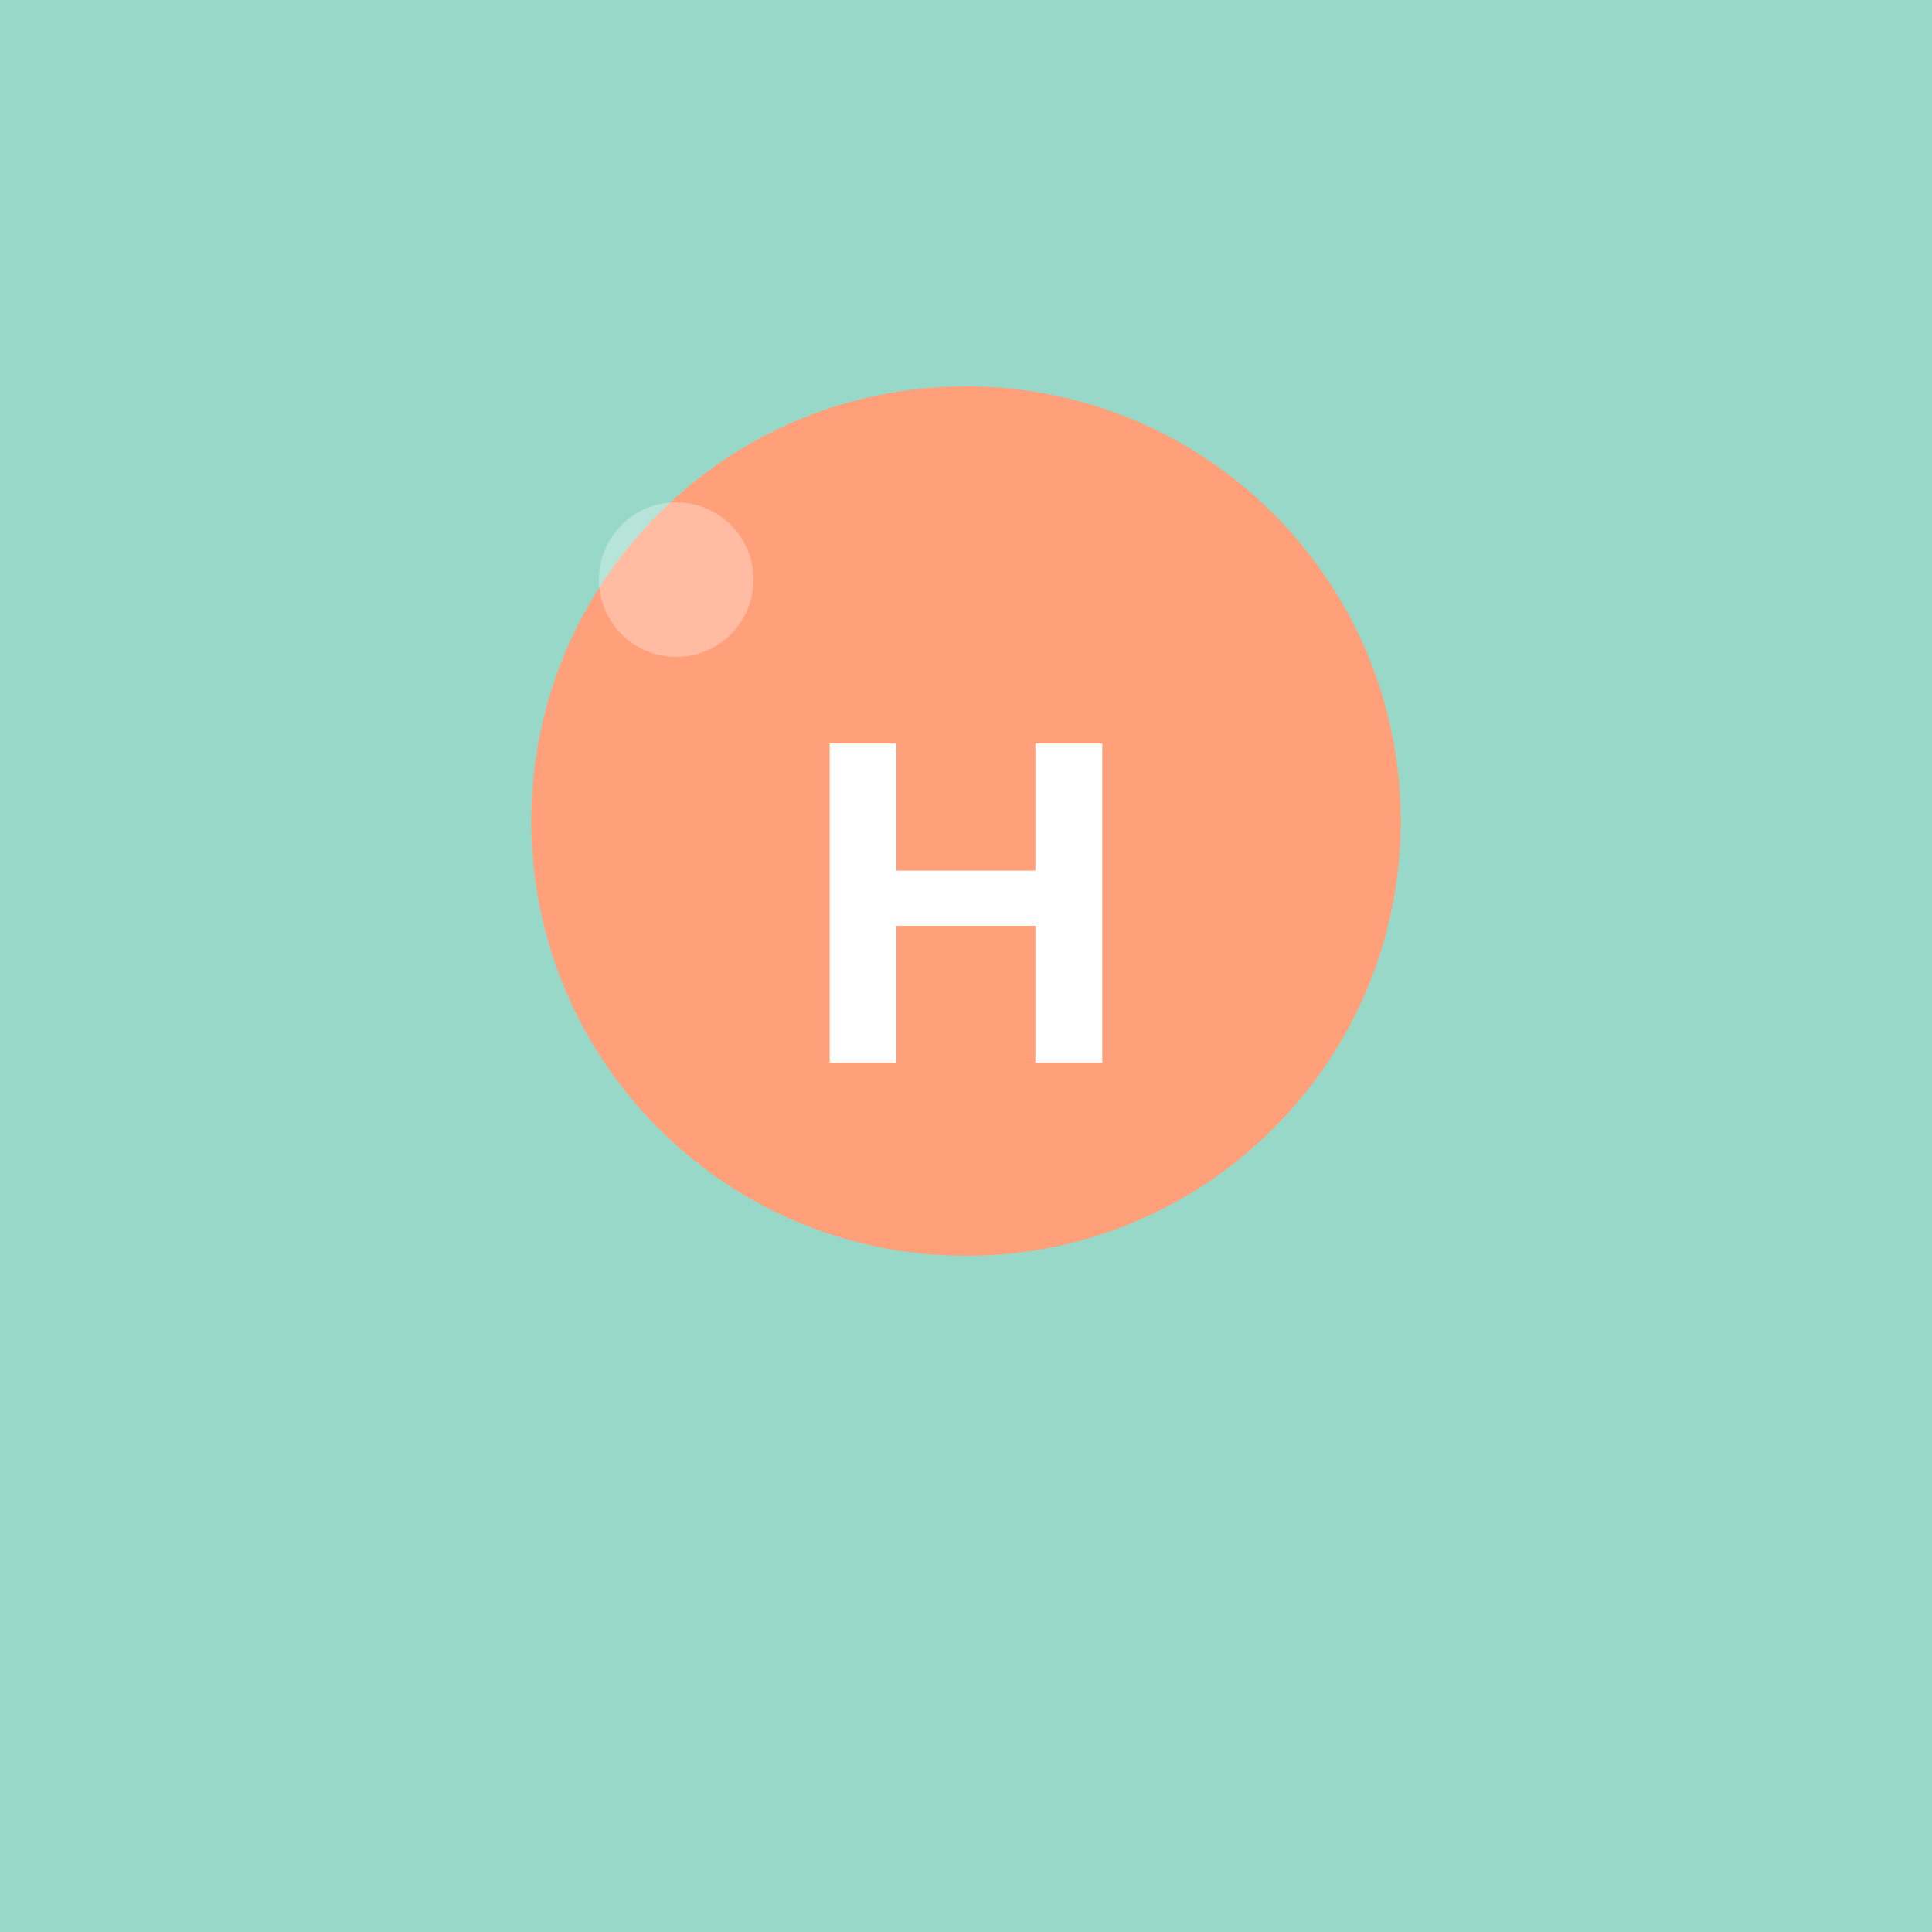
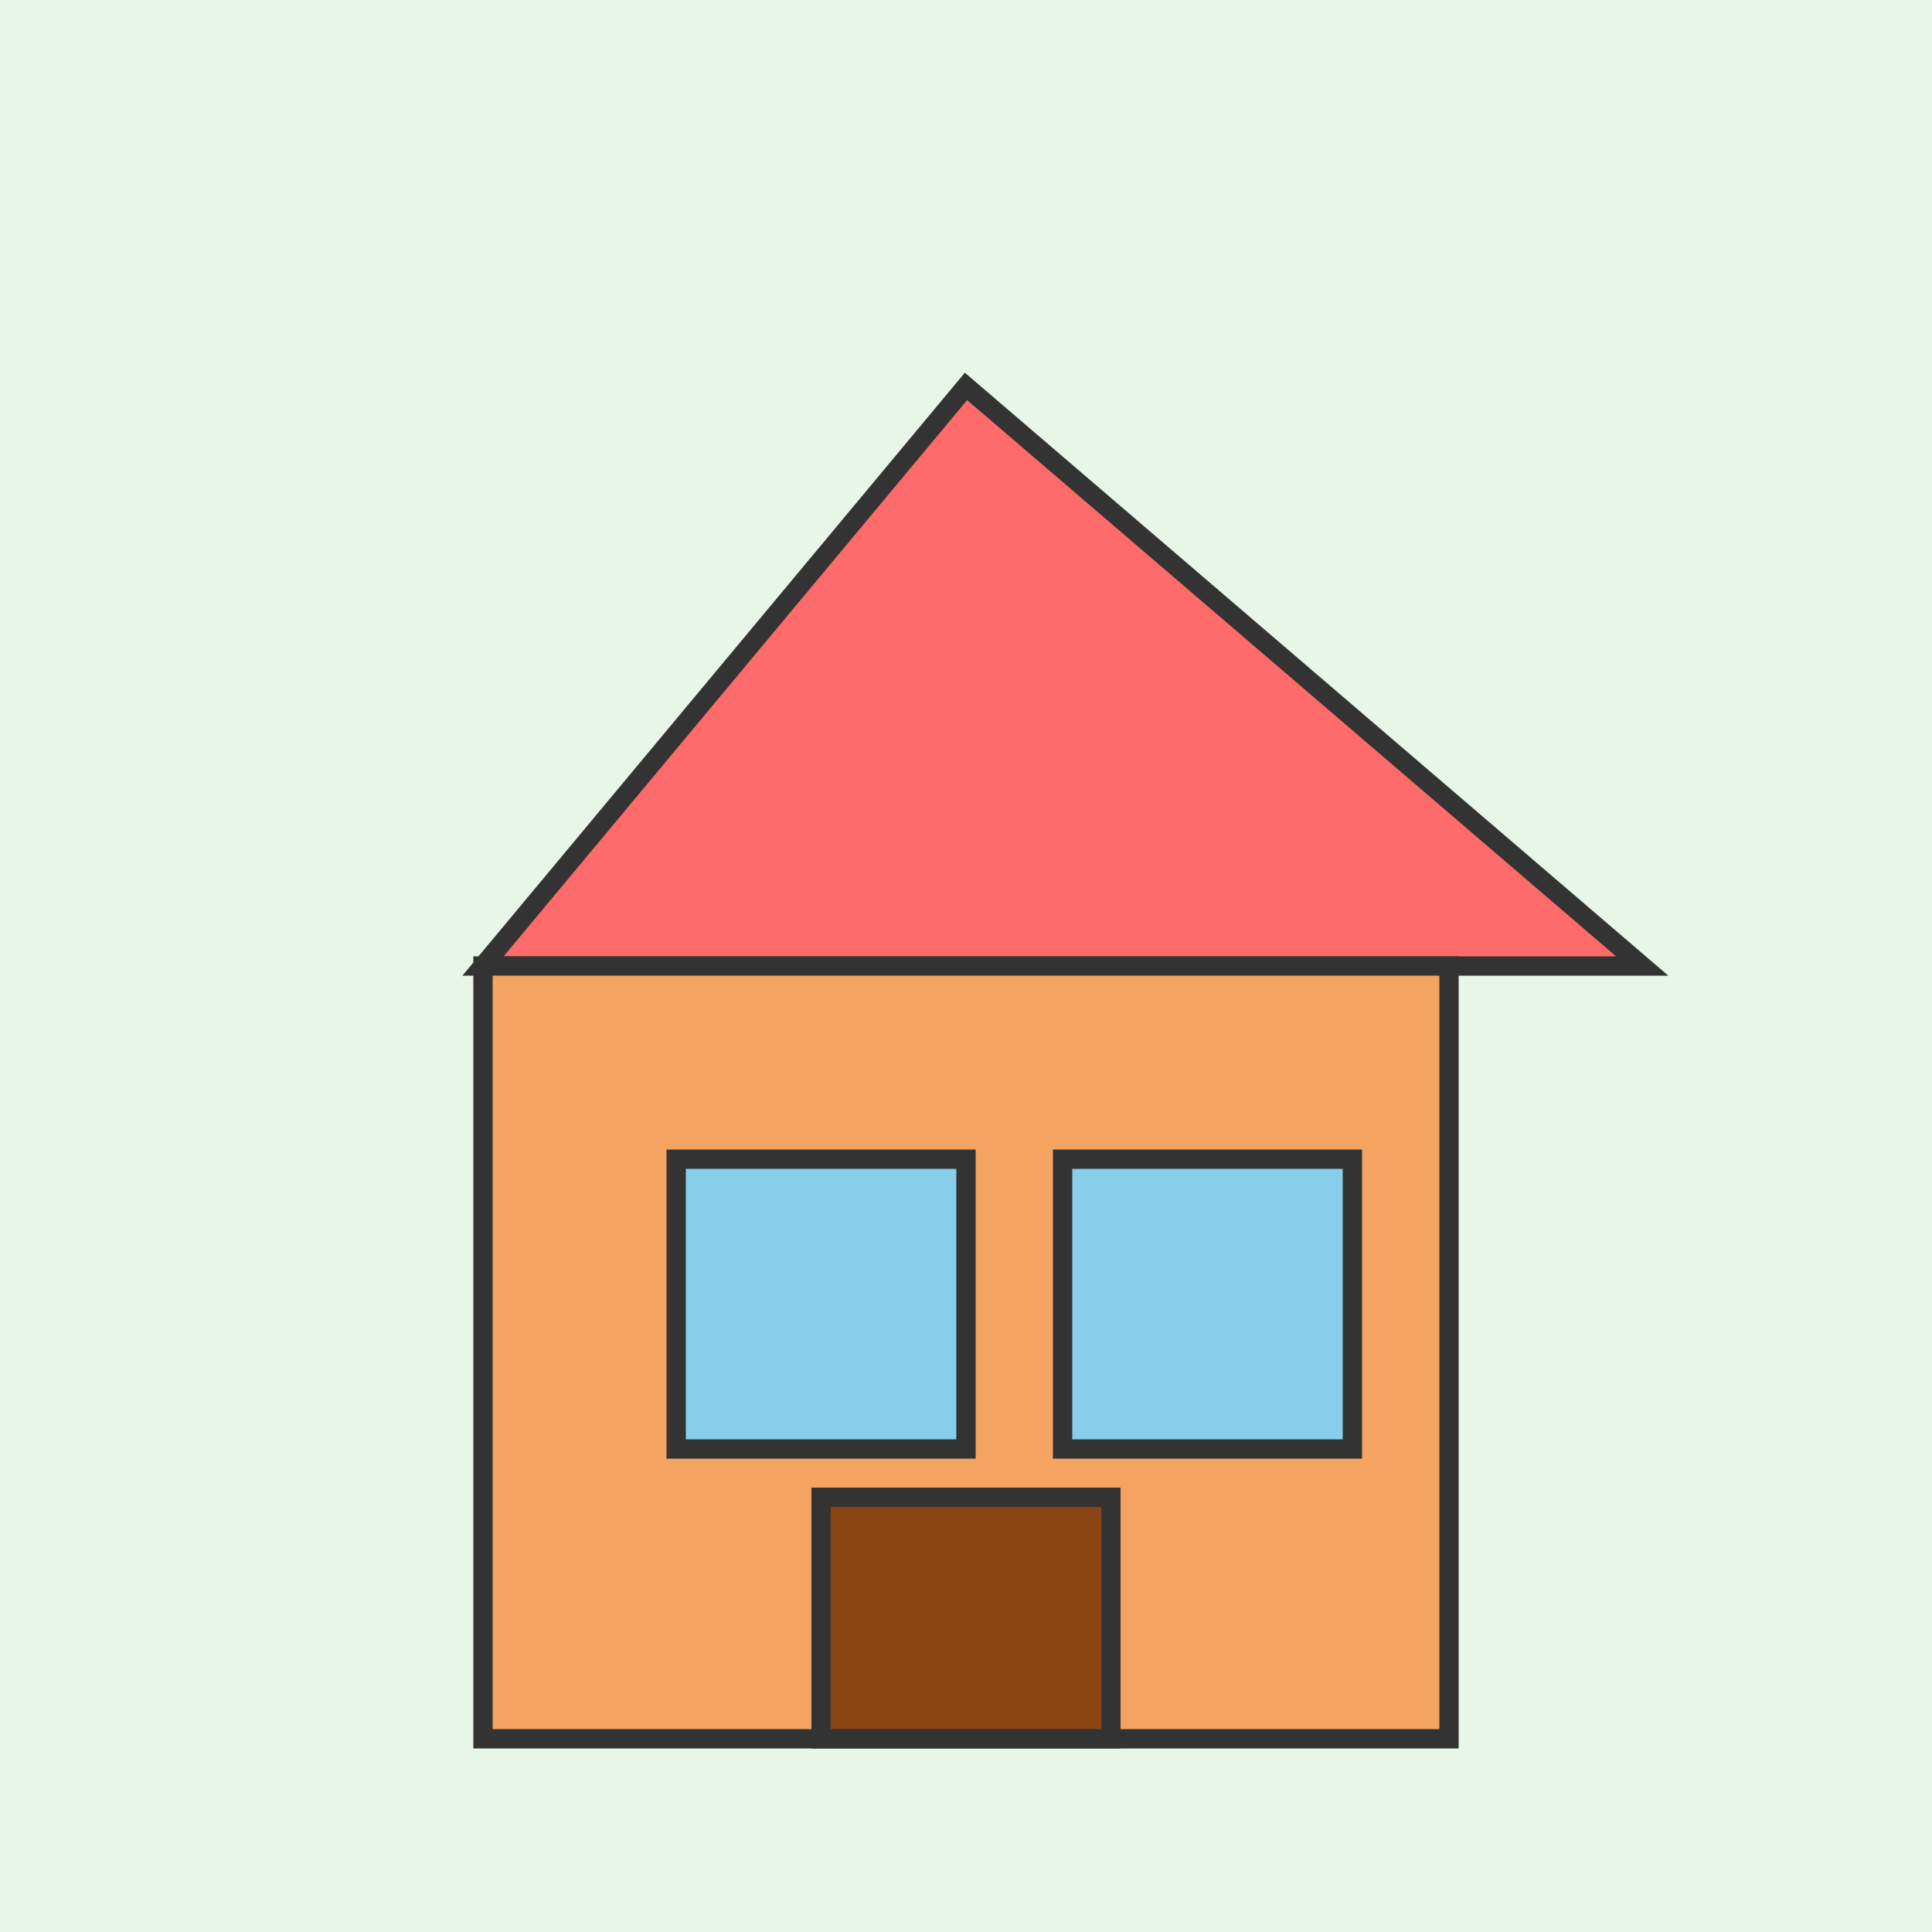
<svg xmlns="http://www.w3.org/2000/svg" viewBox="0 0 200 200">
-   <rect fill="#98D8C8" width="200" height="200" />
-   <circle cx="100" cy="85" r="45" fill="#FFA07A" />
-   <text x="100" y="110" font-size="48" font-weight="bold" text-anchor="middle" fill="white" font-family="Arial">H</text>
-   <circle cx="70" cy="60" r="8" fill="white" opacity="0.3" />
+   <rect fill="#E8F5E9" width="200" height="200" />
+   <polygon points="100,40 50,100 170,100" fill="#FF6B6B" stroke="#333" stroke-width="2" />
+   <rect x="50" y="100" width="100" height="80" fill="#F4A460" stroke="#333" stroke-width="2" />
+   <rect x="70" y="120" width="30" height="30" fill="#87CEEB" stroke="#333" stroke-width="2" />
+   <rect x="110" y="120" width="30" height="30" fill="#87CEEB" stroke="#333" stroke-width="2" />
+   <rect x="85" y="155" width="30" height="25" fill="#8B4513" stroke="#333" stroke-width="2" />
</svg>
